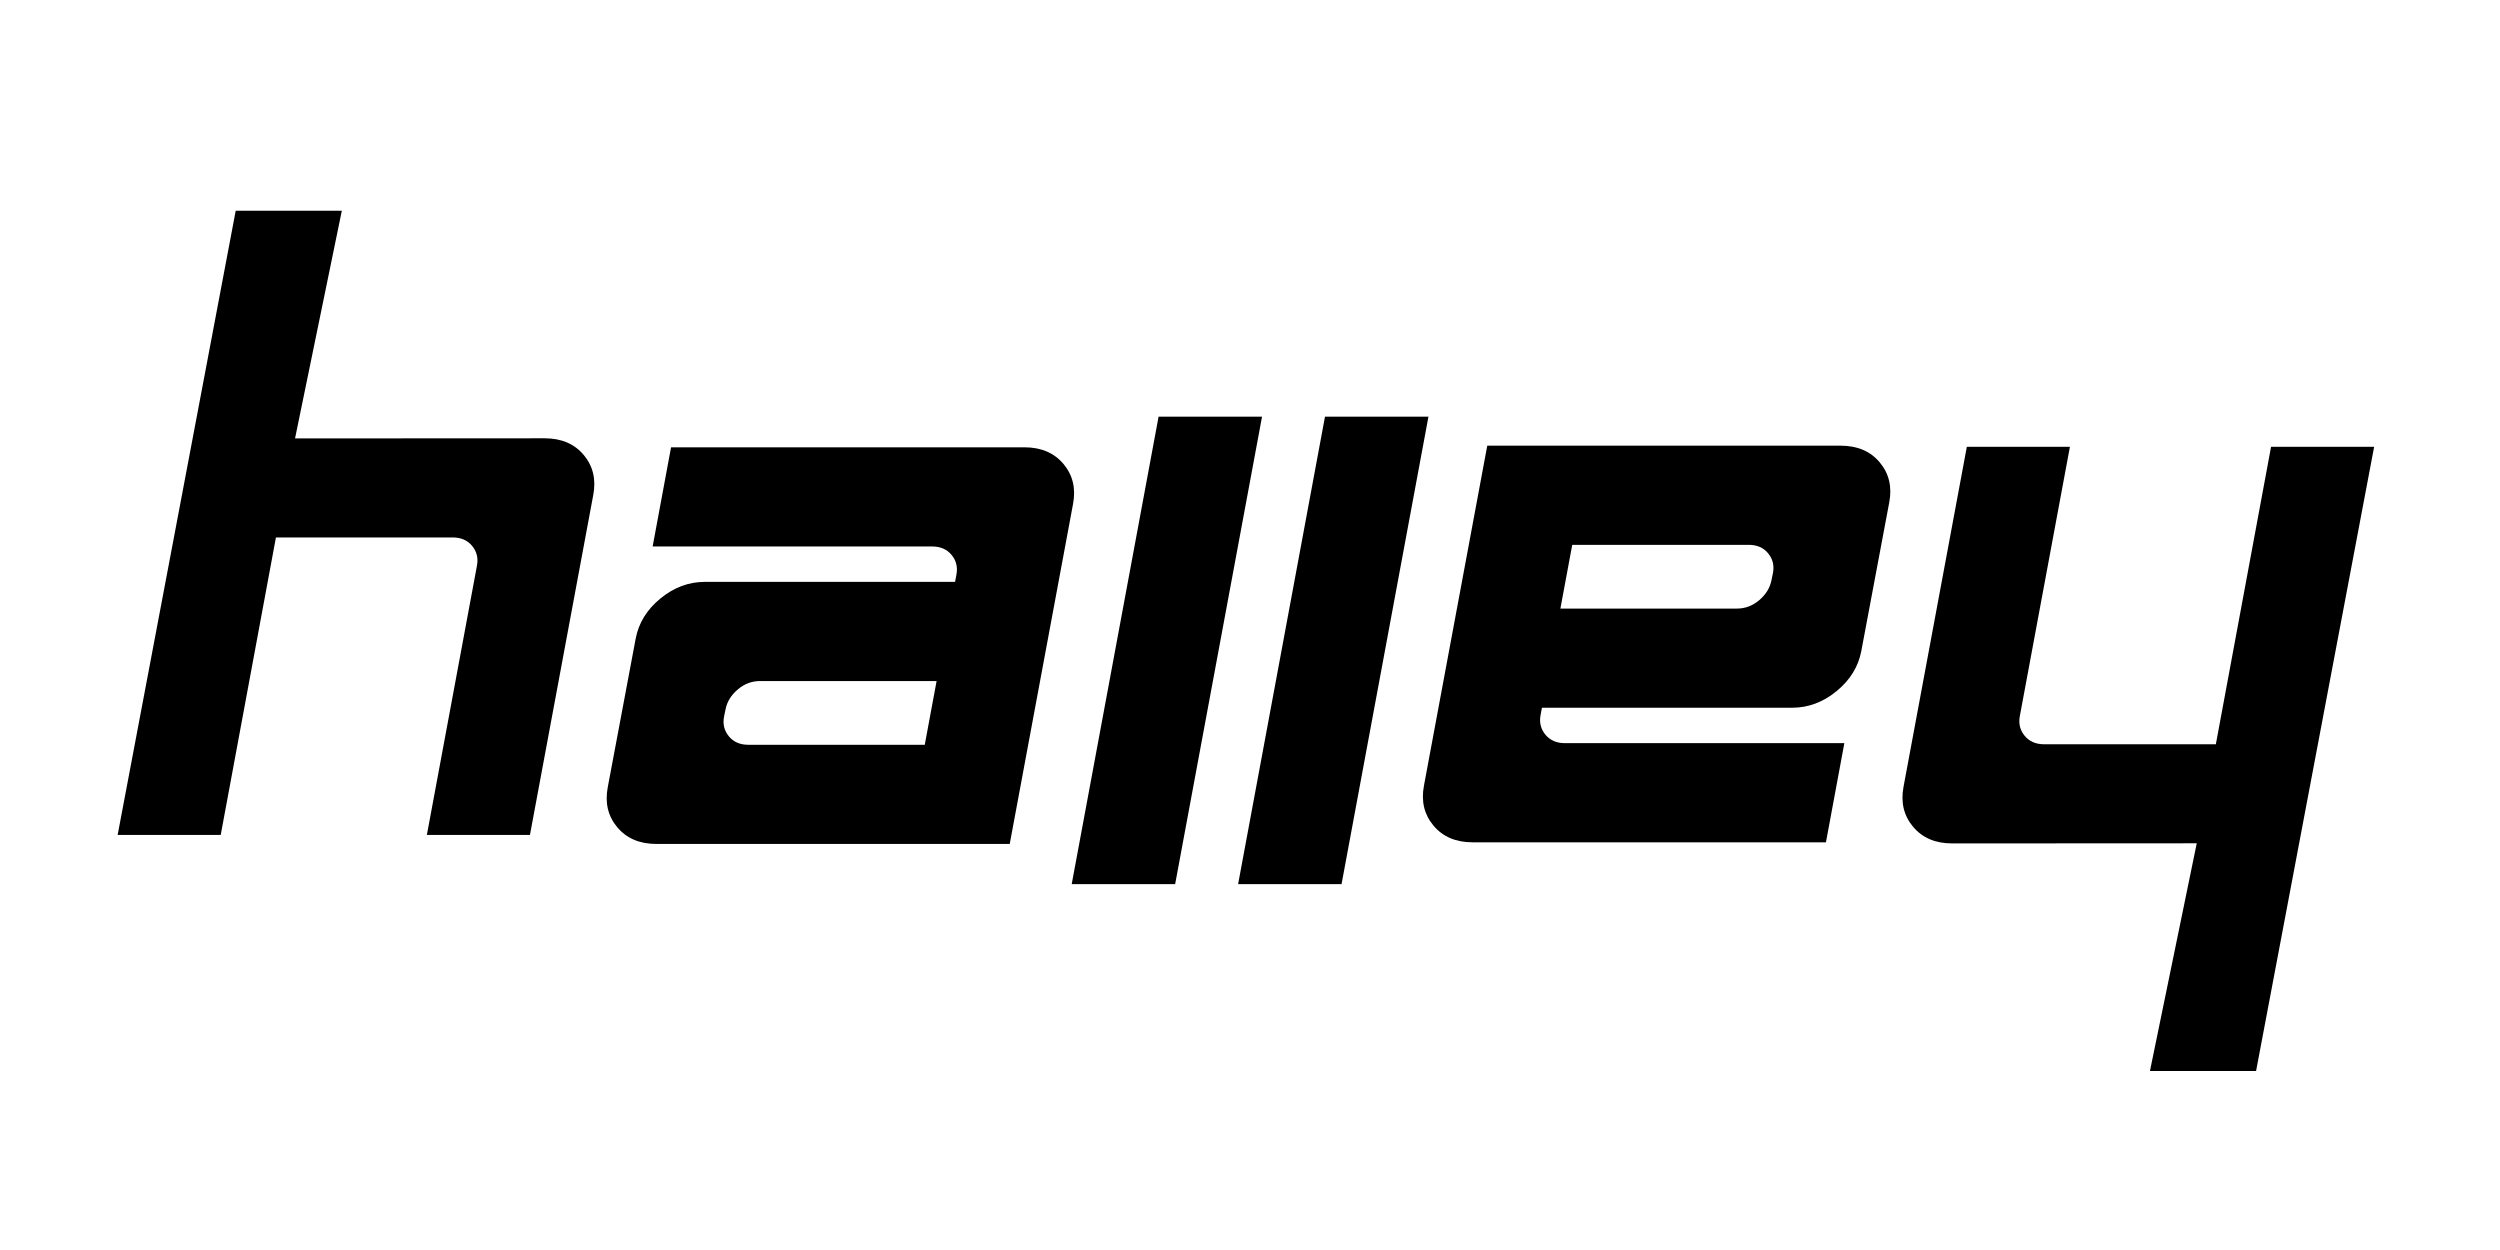
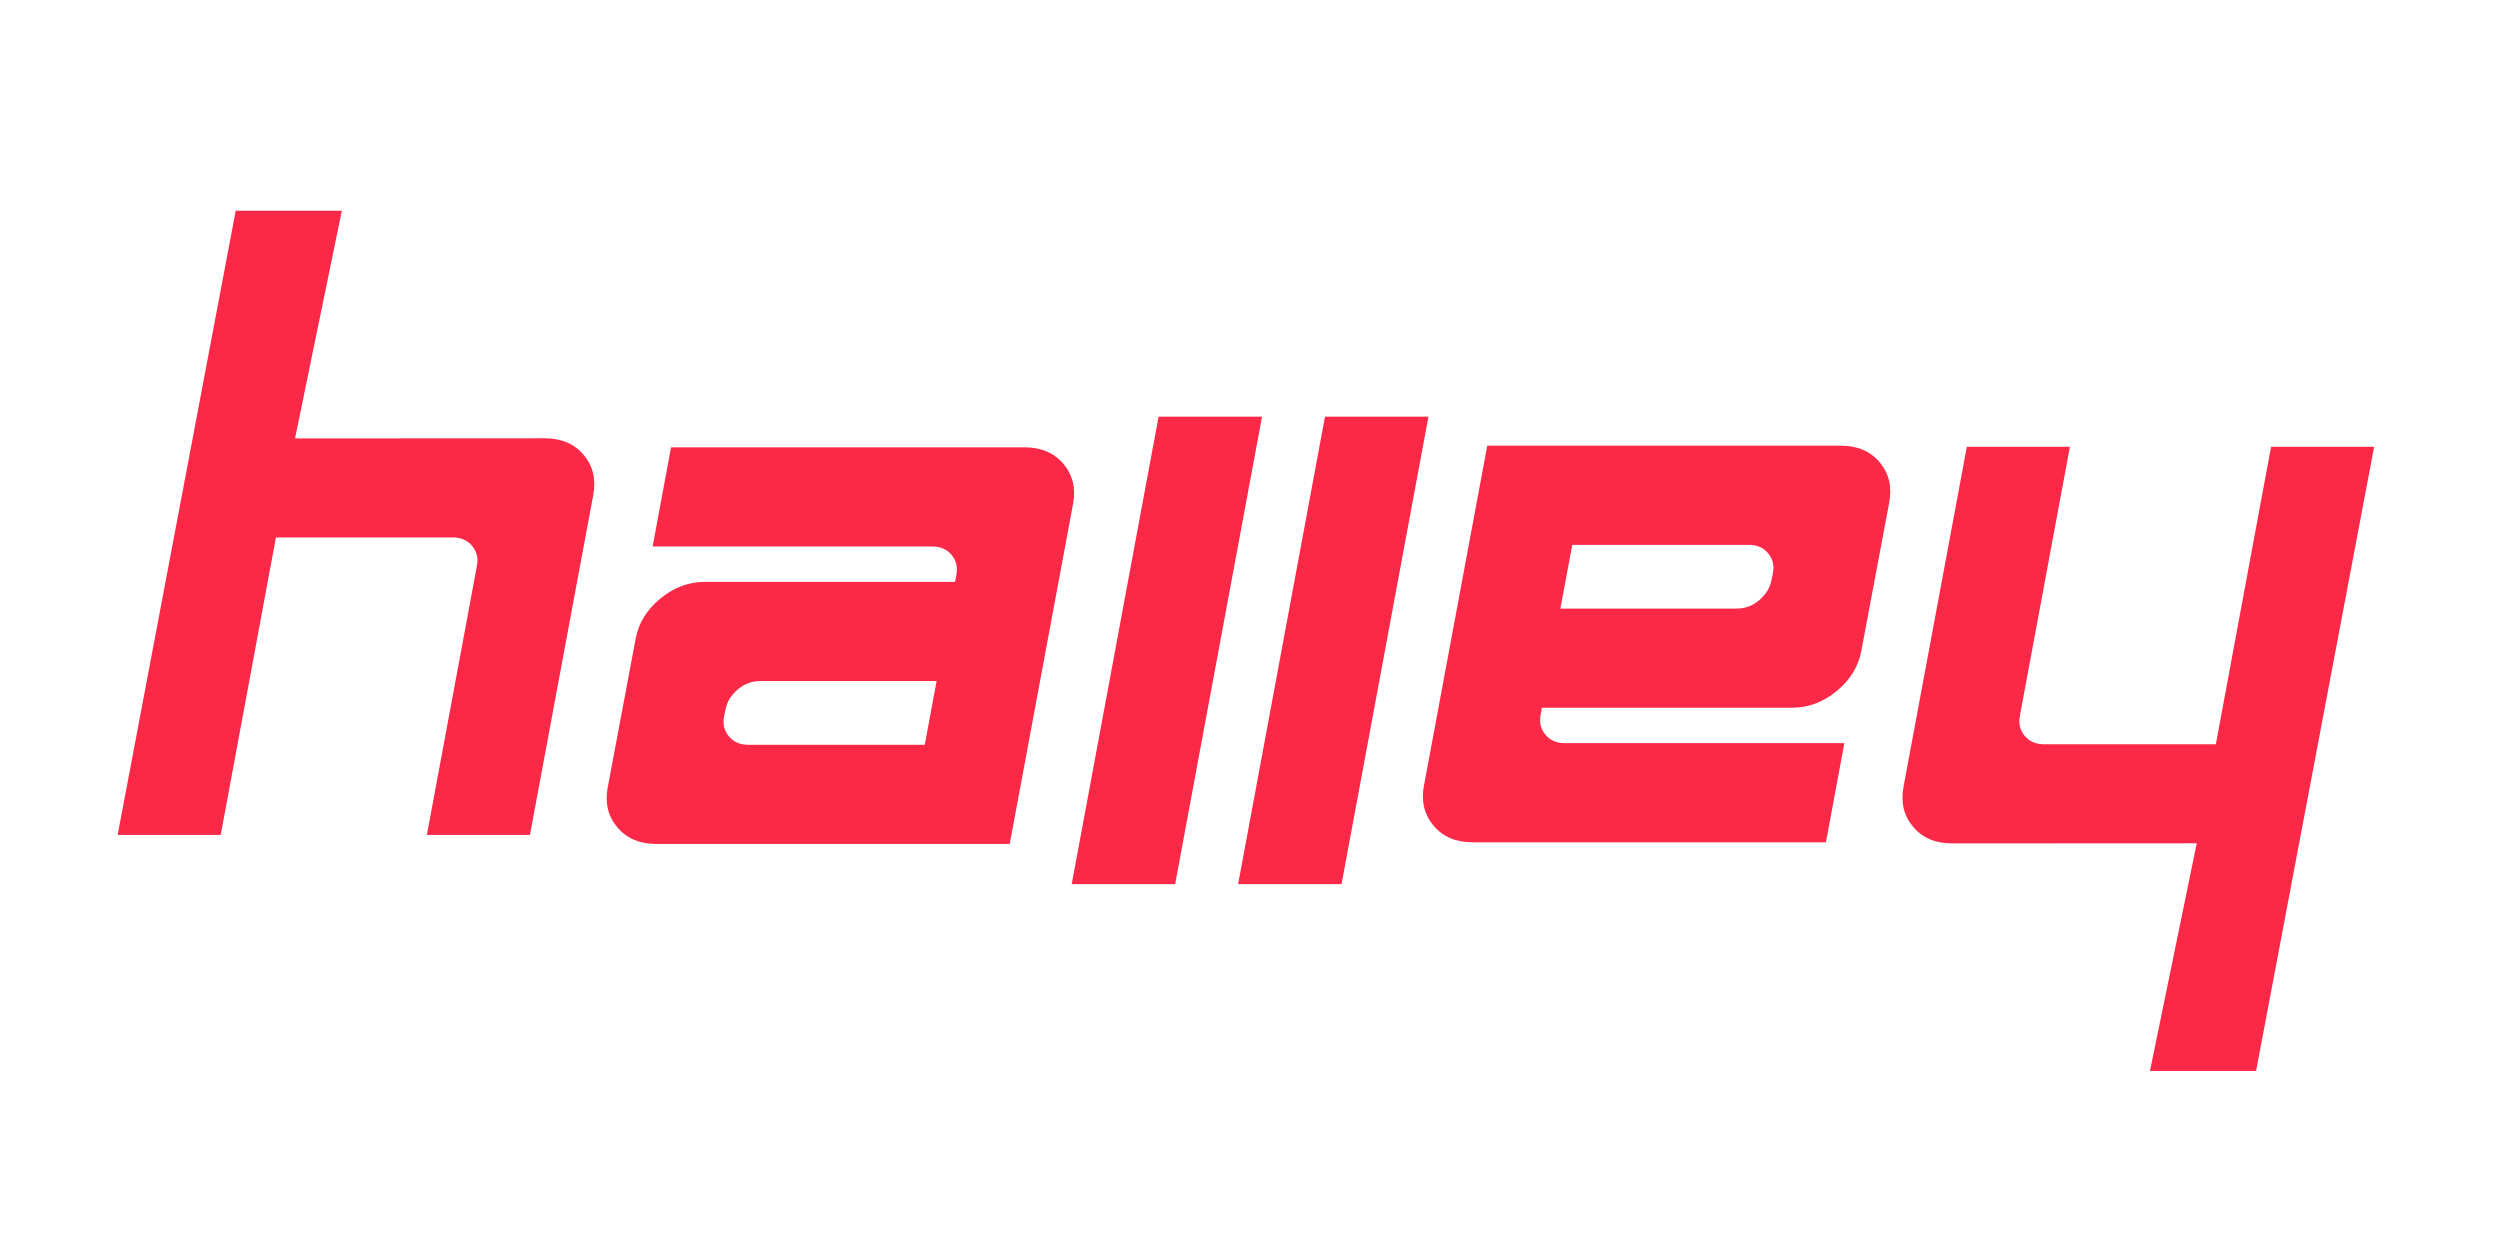
<svg xmlns="http://www.w3.org/2000/svg" width="1000" height="500" viewBox="0 0 1000 500" id="svg2" version="1.1">
  <defs id="defs4" />
  <g id="layer1" transform="translate(0,-552.3621)">
    <g transform="matrix(1.25,0,0,-1.25,-0.4208997,664.0626)" id="g3344">
      <g transform="scale(1,-1)" id="g3346">
-         <path id="path3352" style="fill:#000000;fill-opacity:1;fill-rule:nonzero;stroke:none" d="m 703.296,180.493 -14.973,72.861 33.959,0 37.78,-199.741 -32.984,0 -17.67,95.193 -39.773,0 -15.168,0 c -2.676,0 -4.757,-0.904 -6.248,-2.722 -1.49,-1.811 -1.999,-3.924 -1.528,-6.344 l 16.021,-86.128 -32.986,0 -20.259,108.792 c -0.945,4.988 0.08,9.254 3.061,12.807 2.982,3.553 7.147,5.324 12.485,5.324 l 44.621,-0.024 z" />
-         <path id="path3372" style="fill:#000000;fill-opacity:1;fill-rule:nonzero;stroke:none" d="m 243.568,128.573 c -2.67,0 -5.062,0.907 -7.179,2.718 -2.117,1.819 -3.412,3.933 -3.878,6.347 0,0 -0.472,2.266 -0.472,2.266 -0.472,2.42 0.037,4.533 1.528,6.344 1.484,1.818 3.564,2.722 6.232,2.722 0,0 56.46,0 56.46,0 0,0 3.792,-20.398 3.792,-20.398 0,0 -56.484,0 -56.484,0 z m -33.205,52.127 c -5.338,0 -9.498,-1.77 -12.486,-5.324 -2.981,-3.553 -4.007,-7.819 -3.062,-12.807 0,0 8.946,-47.597 8.946,-47.597 0.945,-4.982 3.571,-9.248 7.89,-12.801 4.319,-3.553 9.069,-5.33 14.246,-5.33 0,0 80.063,0 80.063,0 0,0 0.423,-2.284 0.423,-2.284 0.468,-2.409 -0.042,-4.522 -1.533,-6.333 -1.492,-1.807 -3.571,-2.715 -6.234,-2.715 0,0 -89.432,0 -89.432,0 0,0 5.89,-31.731 5.89,-31.731 0,0 113.091,0 113.091,0 5.338,0 9.498,1.777 12.485,5.33 2.982,3.552 4.007,7.819 3.061,12.801 0,0 -20.259,108.792 -20.259,108.792 0,0 -113.09,0 -113.09,0 z" />
-         <path id="path3376" style="fill:#000000;fill-opacity:1;fill-rule:nonzero;stroke:none" d="m 371.084,43.969 c 0,0 33.107,0 33.107,0 0,0 -27.805,149.588 -27.805,149.588 0,0 -33.102,0 -33.102,0 0,0 27.8,-149.588 27.8,-149.588 z" />
-         <path id="path3380" style="fill:#000000;fill-opacity:1;fill-rule:nonzero;stroke:none" d="m 424.333,43.969 c 0,0 33.107,0 33.107,0 0,0 -27.806,149.588 -27.806,149.588 0,0 -33.1,0 -33.1,0 0,0 27.8,-149.588 27.8,-149.588 z" />
-         <path id="path3388" style="fill:#000000;fill-opacity:1;fill-rule:nonzero;stroke:none" d="m 88.636,82.622 56.545,0 c 2.676,0 4.757,0.904 6.248,2.722 1.49,1.811 1.999,3.924 1.528,6.344 l -16.021,86.128 32.986,0 20.259,-108.792 c 0.945,-4.988 -0.08,-9.254 -3.061,-12.807 -2.981,-3.553 -7.147,-5.324 -12.485,-5.324 l -79.886,0.042 14.973,-72.86 -33.958,0 -20.748,109.691 -17.033,90.05 32.984,0 16.715,-90.05 z" />
-         <path id="path3372-9" style="fill:#000000;fill-opacity:1;fill-rule:nonzero;stroke:none" d="m 556.145,105.384 c 2.67,0 5.062,-0.907 7.179,-2.718 2.117,-1.819 3.412,-3.933 3.878,-6.347 0,0 0.472,-2.266 0.472,-2.266 0.472,-2.42 -0.037,-4.533 -1.528,-6.344 -1.484,-1.818 -3.564,-2.722 -6.232,-2.722 0,0 -56.46,0 -56.46,0 0,0 -3.792,20.398 -3.792,20.398 0,0 56.484,0 56.484,0 z m 33.205,-52.127 c 5.338,0 9.498,1.77 12.486,5.324 2.981,3.553 4.007,7.819 3.062,12.807 0,0 -8.946,47.597 -8.946,47.597 -0.945,4.982 -3.571,9.248 -7.89,12.801 -4.319,3.553 -9.069,5.33 -14.246,5.33 0,0 -80.063,0 -80.063,0 0,0 -0.423,2.284 -0.423,2.284 -0.468,2.409 0.042,4.522 1.533,6.333 1.492,1.807 3.571,2.715 6.234,2.715 0,0 89.432,0 89.432,0 0,0 -5.89,31.731 -5.89,31.731 0,0 -113.091,0 -113.091,0 -5.338,0 -9.498,-1.777 -12.485,-5.33 -2.982,-3.552 -4.007,-7.819 -3.061,-12.801 0,0 20.259,-108.792 20.259,-108.792 0,0 113.09,0 113.09,0 z" />
+         <path id="path3352" style="fill:#fc2847;fill-opacity:1;fill-rule:nonzero;stroke:none" d="m 703.296,180.493 -14.973,72.861 33.959,0 37.78,-199.741 -32.984,0 -17.67,95.193 -39.773,0 -15.168,0 c -2.676,0 -4.757,-0.904 -6.248,-2.722 -1.49,-1.811 -1.999,-3.924 -1.528,-6.344 l 16.021,-86.128 -32.986,0 -20.259,108.792 c -0.945,4.988 0.08,9.254 3.061,12.807 2.982,3.553 7.147,5.324 12.485,5.324 l 44.621,-0.024 z" />
+         <path id="path3372" style="fill:#fc2847;fill-opacity:1;fill-rule:nonzero;stroke:none" d="m 243.568,128.573 c -2.67,0 -5.062,0.907 -7.179,2.718 -2.117,1.819 -3.412,3.933 -3.878,6.347 0,0 -0.472,2.266 -0.472,2.266 -0.472,2.42 0.037,4.533 1.528,6.344 1.484,1.818 3.564,2.722 6.232,2.722 0,0 56.46,0 56.46,0 0,0 3.792,-20.398 3.792,-20.398 0,0 -56.484,0 -56.484,0 z m -33.205,52.127 c -5.338,0 -9.498,-1.77 -12.486,-5.324 -2.981,-3.553 -4.007,-7.819 -3.062,-12.807 0,0 8.946,-47.597 8.946,-47.597 0.945,-4.982 3.571,-9.248 7.89,-12.801 4.319,-3.553 9.069,-5.33 14.246,-5.33 0,0 80.063,0 80.063,0 0,0 0.423,-2.284 0.423,-2.284 0.468,-2.409 -0.042,-4.522 -1.533,-6.333 -1.492,-1.807 -3.571,-2.715 -6.234,-2.715 0,0 -89.432,0 -89.432,0 0,0 5.89,-31.731 5.89,-31.731 0,0 113.091,0 113.091,0 5.338,0 9.498,1.777 12.485,5.33 2.982,3.552 4.007,7.819 3.061,12.801 0,0 -20.259,108.792 -20.259,108.792 0,0 -113.09,0 -113.09,0 z" />
+         <path id="path3376" style="fill:#fc2847;fill-opacity:1;fill-rule:nonzero;stroke:none" d="m 371.084,43.969 c 0,0 33.107,0 33.107,0 0,0 -27.805,149.588 -27.805,149.588 0,0 -33.102,0 -33.102,0 0,0 27.8,-149.588 27.8,-149.588 z" />
+         <path id="path3380" style="fill:#fc2847;fill-opacity:1;fill-rule:nonzero;stroke:none" d="m 424.333,43.969 c 0,0 33.107,0 33.107,0 0,0 -27.806,149.588 -27.806,149.588 0,0 -33.1,0 -33.1,0 0,0 27.8,-149.588 27.8,-149.588 z" />
+         <path id="path3388" style="fill:#fc2847;fill-opacity:1;fill-rule:nonzero;stroke:none" d="m 88.636,82.622 56.545,0 c 2.676,0 4.757,0.904 6.248,2.722 1.49,1.811 1.999,3.924 1.528,6.344 l -16.021,86.128 32.986,0 20.259,-108.792 c 0.945,-4.988 -0.08,-9.254 -3.061,-12.807 -2.981,-3.553 -7.147,-5.324 -12.485,-5.324 l -79.886,0.042 14.973,-72.86 -33.958,0 -20.748,109.691 -17.033,90.05 32.984,0 16.715,-90.05 z" />
+         <path id="path3372-9" style="fill:#fc2847;fill-opacity:1;fill-rule:nonzero;stroke:none" d="m 556.145,105.384 c 2.67,0 5.062,-0.907 7.179,-2.718 2.117,-1.819 3.412,-3.933 3.878,-6.347 0,0 0.472,-2.266 0.472,-2.266 0.472,-2.42 -0.037,-4.533 -1.528,-6.344 -1.484,-1.818 -3.564,-2.722 -6.232,-2.722 0,0 -56.46,0 -56.46,0 0,0 -3.792,20.398 -3.792,20.398 0,0 56.484,0 56.484,0 z m 33.205,-52.127 c 5.338,0 9.498,1.77 12.486,5.324 2.981,3.553 4.007,7.819 3.062,12.807 0,0 -8.946,47.597 -8.946,47.597 -0.945,4.982 -3.571,9.248 -7.89,12.801 -4.319,3.553 -9.069,5.33 -14.246,5.33 0,0 -80.063,0 -80.063,0 0,0 -0.423,2.284 -0.423,2.284 -0.468,2.409 0.042,4.522 1.533,6.333 1.492,1.807 3.571,2.715 6.234,2.715 0,0 89.432,0 89.432,0 0,0 -5.89,31.731 -5.89,31.731 0,0 -113.091,0 -113.091,0 -5.338,0 -9.498,-1.777 -12.485,-5.33 -2.982,-3.552 -4.007,-7.819 -3.061,-12.801 0,0 20.259,-108.792 20.259,-108.792 0,0 113.09,0 113.09,0 z" />
      </g>
    </g>
  </g>
</svg>
